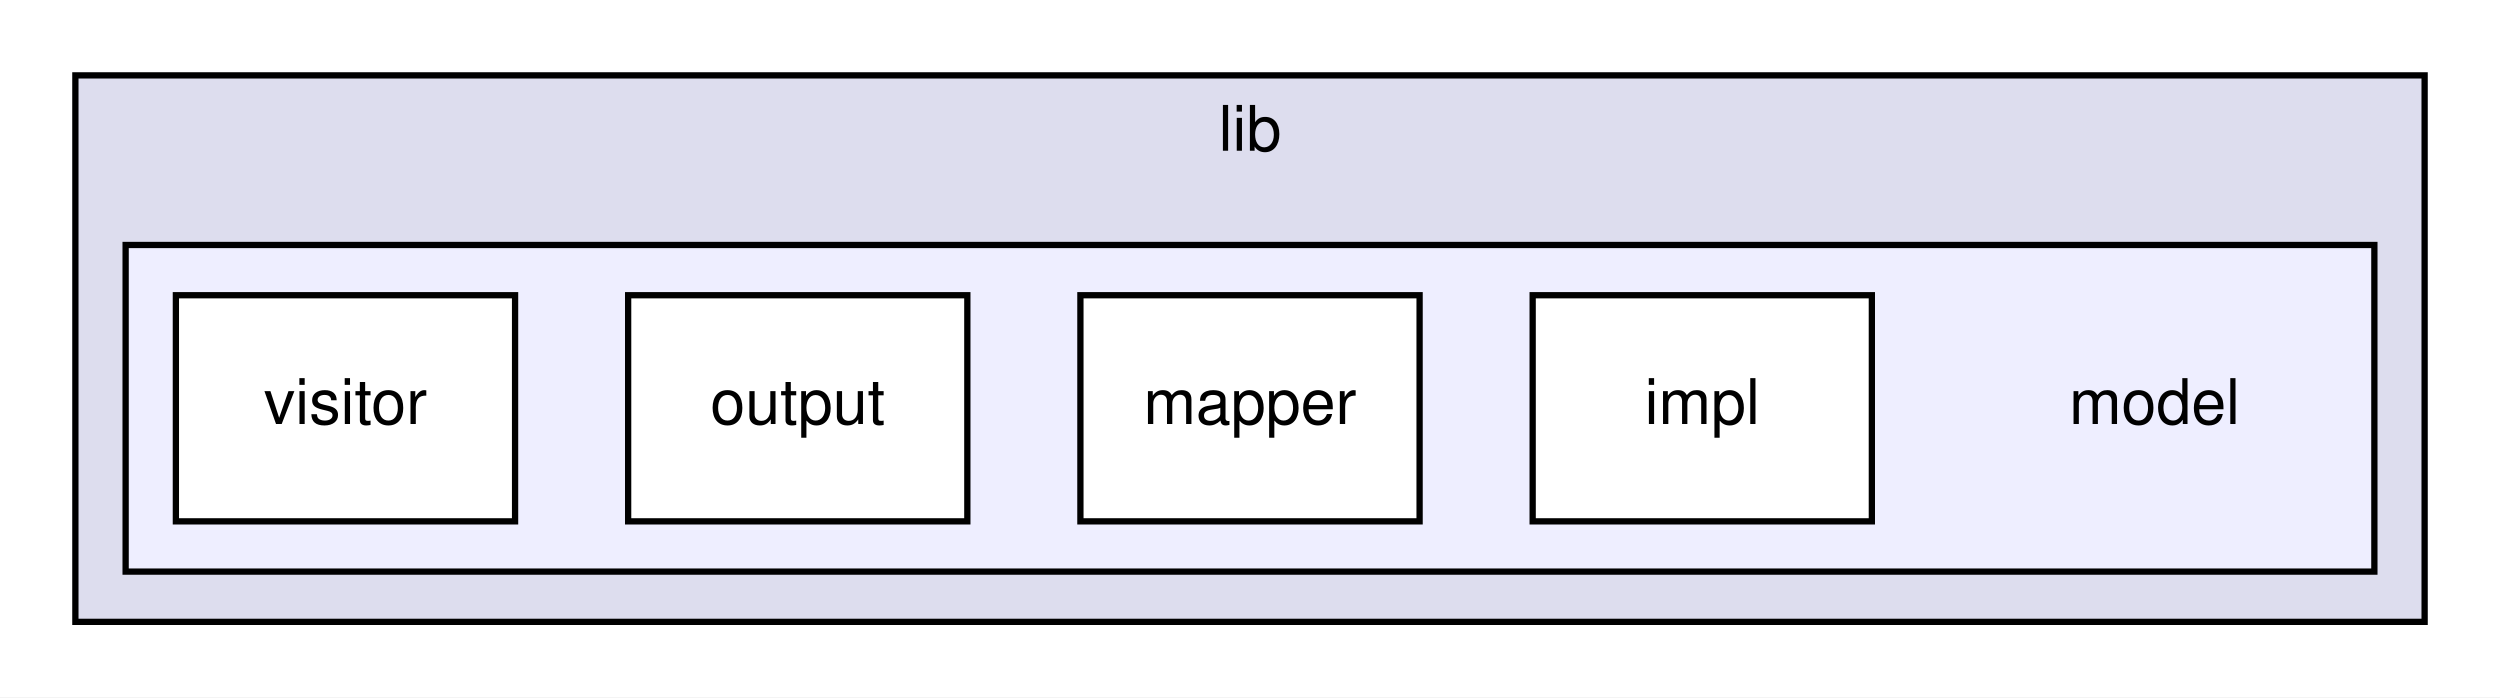
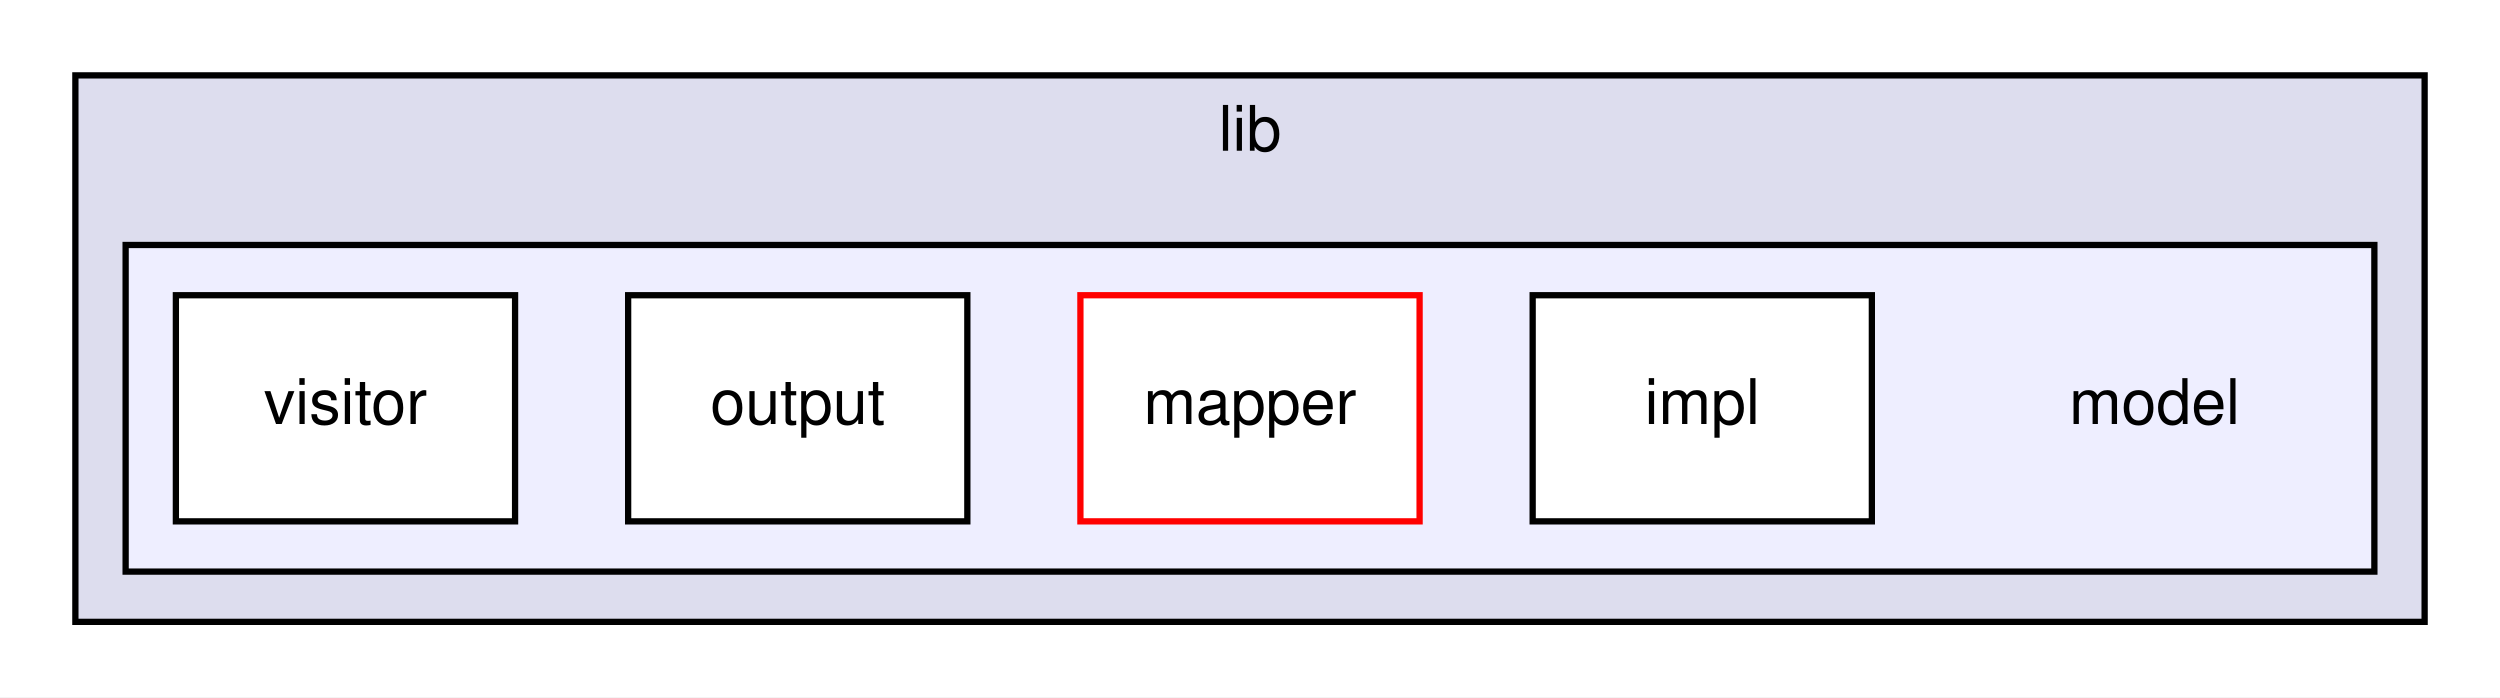
<svg xmlns="http://www.w3.org/2000/svg" xmlns:xlink="http://www.w3.org/1999/xlink" width="398pt" height="111pt" viewBox="0.00 0.00 398.00 111.00">
  <g id="graph0" class="graph" transform="scale(1 1) rotate(0) translate(4 107)">
    <polygon fill="white" stroke="none" points="-4,4 -4,-107 394,-107 394,4 -4,4" />
    <g id="clust1" class="cluster">
      <g id="a_clust1">
        <a xlink:href="dir_098d557315d7f619643768cc1b3ebd0d.html" target="_top" xlink:title="lib">
          <polygon fill="#ddddee" stroke="black" points="8,-8 8,-95 382,-95 382,-8 8,-8" />
          <text text-anchor="middle" x="195" y="-83" font-family="Helvetica,sans-Serif" font-size="10.00">lib</text>
        </a>
      </g>
    </g>
    <g id="clust2" class="cluster">
      <g id="a_clust2">
        <a xlink:href="dir_2c1ec4f11fe265bd3cc5505512fe6437.html" target="_top">
          <polygon fill="#eeeeff" stroke="black" points="16,-16 16,-68 374,-68 374,-16 16,-16" />
        </a>
      </g>
    </g>
    <g id="node1" class="node">
      <text text-anchor="middle" x="339" y="-39.5" font-family="Helvetica,sans-Serif" font-size="10.00">model</text>
    </g>
    <g id="node2" class="node">
      <g id="a_node2">
        <a xlink:href="dir_cd01c391e30811bcd70cf4fdae6e01b0.html" target="_top" xlink:title="impl">
          <polygon fill="white" stroke="black" points="294,-60 240,-60 240,-24 294,-24 294,-60" />
          <text text-anchor="middle" x="267" y="-39.5" font-family="Helvetica,sans-Serif" font-size="10.00">impl</text>
        </a>
      </g>
    </g>
    <g id="node3" class="node">
      <g id="a_node3">
        <a xlink:href="dir_711ca188f9e29d64bd70216328c16f0b.html" target="_top" xlink:title="mapper">
-           <polygon fill="white" stroke="black" points="222,-60 168,-60 168,-24 222,-24 222,-60" />
+           <polygon fill="white" stroke="red" points="222,-60 168,-60 168,-24 222,-24 222,-60" />
          <text text-anchor="middle" x="195" y="-39.5" font-family="Helvetica,sans-Serif" font-size="10.00">mapper</text>
        </a>
      </g>
    </g>
    <g id="node4" class="node">
      <g id="a_node4">
        <a xlink:href="dir_05b4b726c23e45ee1b659717060a9274.html" target="_top" xlink:title="output">
          <polygon fill="white" stroke="black" points="150,-60 96,-60 96,-24 150,-24 150,-60" />
          <text text-anchor="middle" x="123" y="-39.5" font-family="Helvetica,sans-Serif" font-size="10.00">output</text>
        </a>
      </g>
    </g>
    <g id="node5" class="node">
      <g id="a_node5">
        <a xlink:href="dir_20152d23ac4a2aad56f6cc40109dcd8b.html" target="_top" xlink:title="visitor">
          <polygon fill="white" stroke="black" points="78,-60 24,-60 24,-24 78,-24 78,-60" />
          <text text-anchor="middle" x="51" y="-39.5" font-family="Helvetica,sans-Serif" font-size="10.00">visitor</text>
        </a>
      </g>
    </g>
  </g>
</svg>
